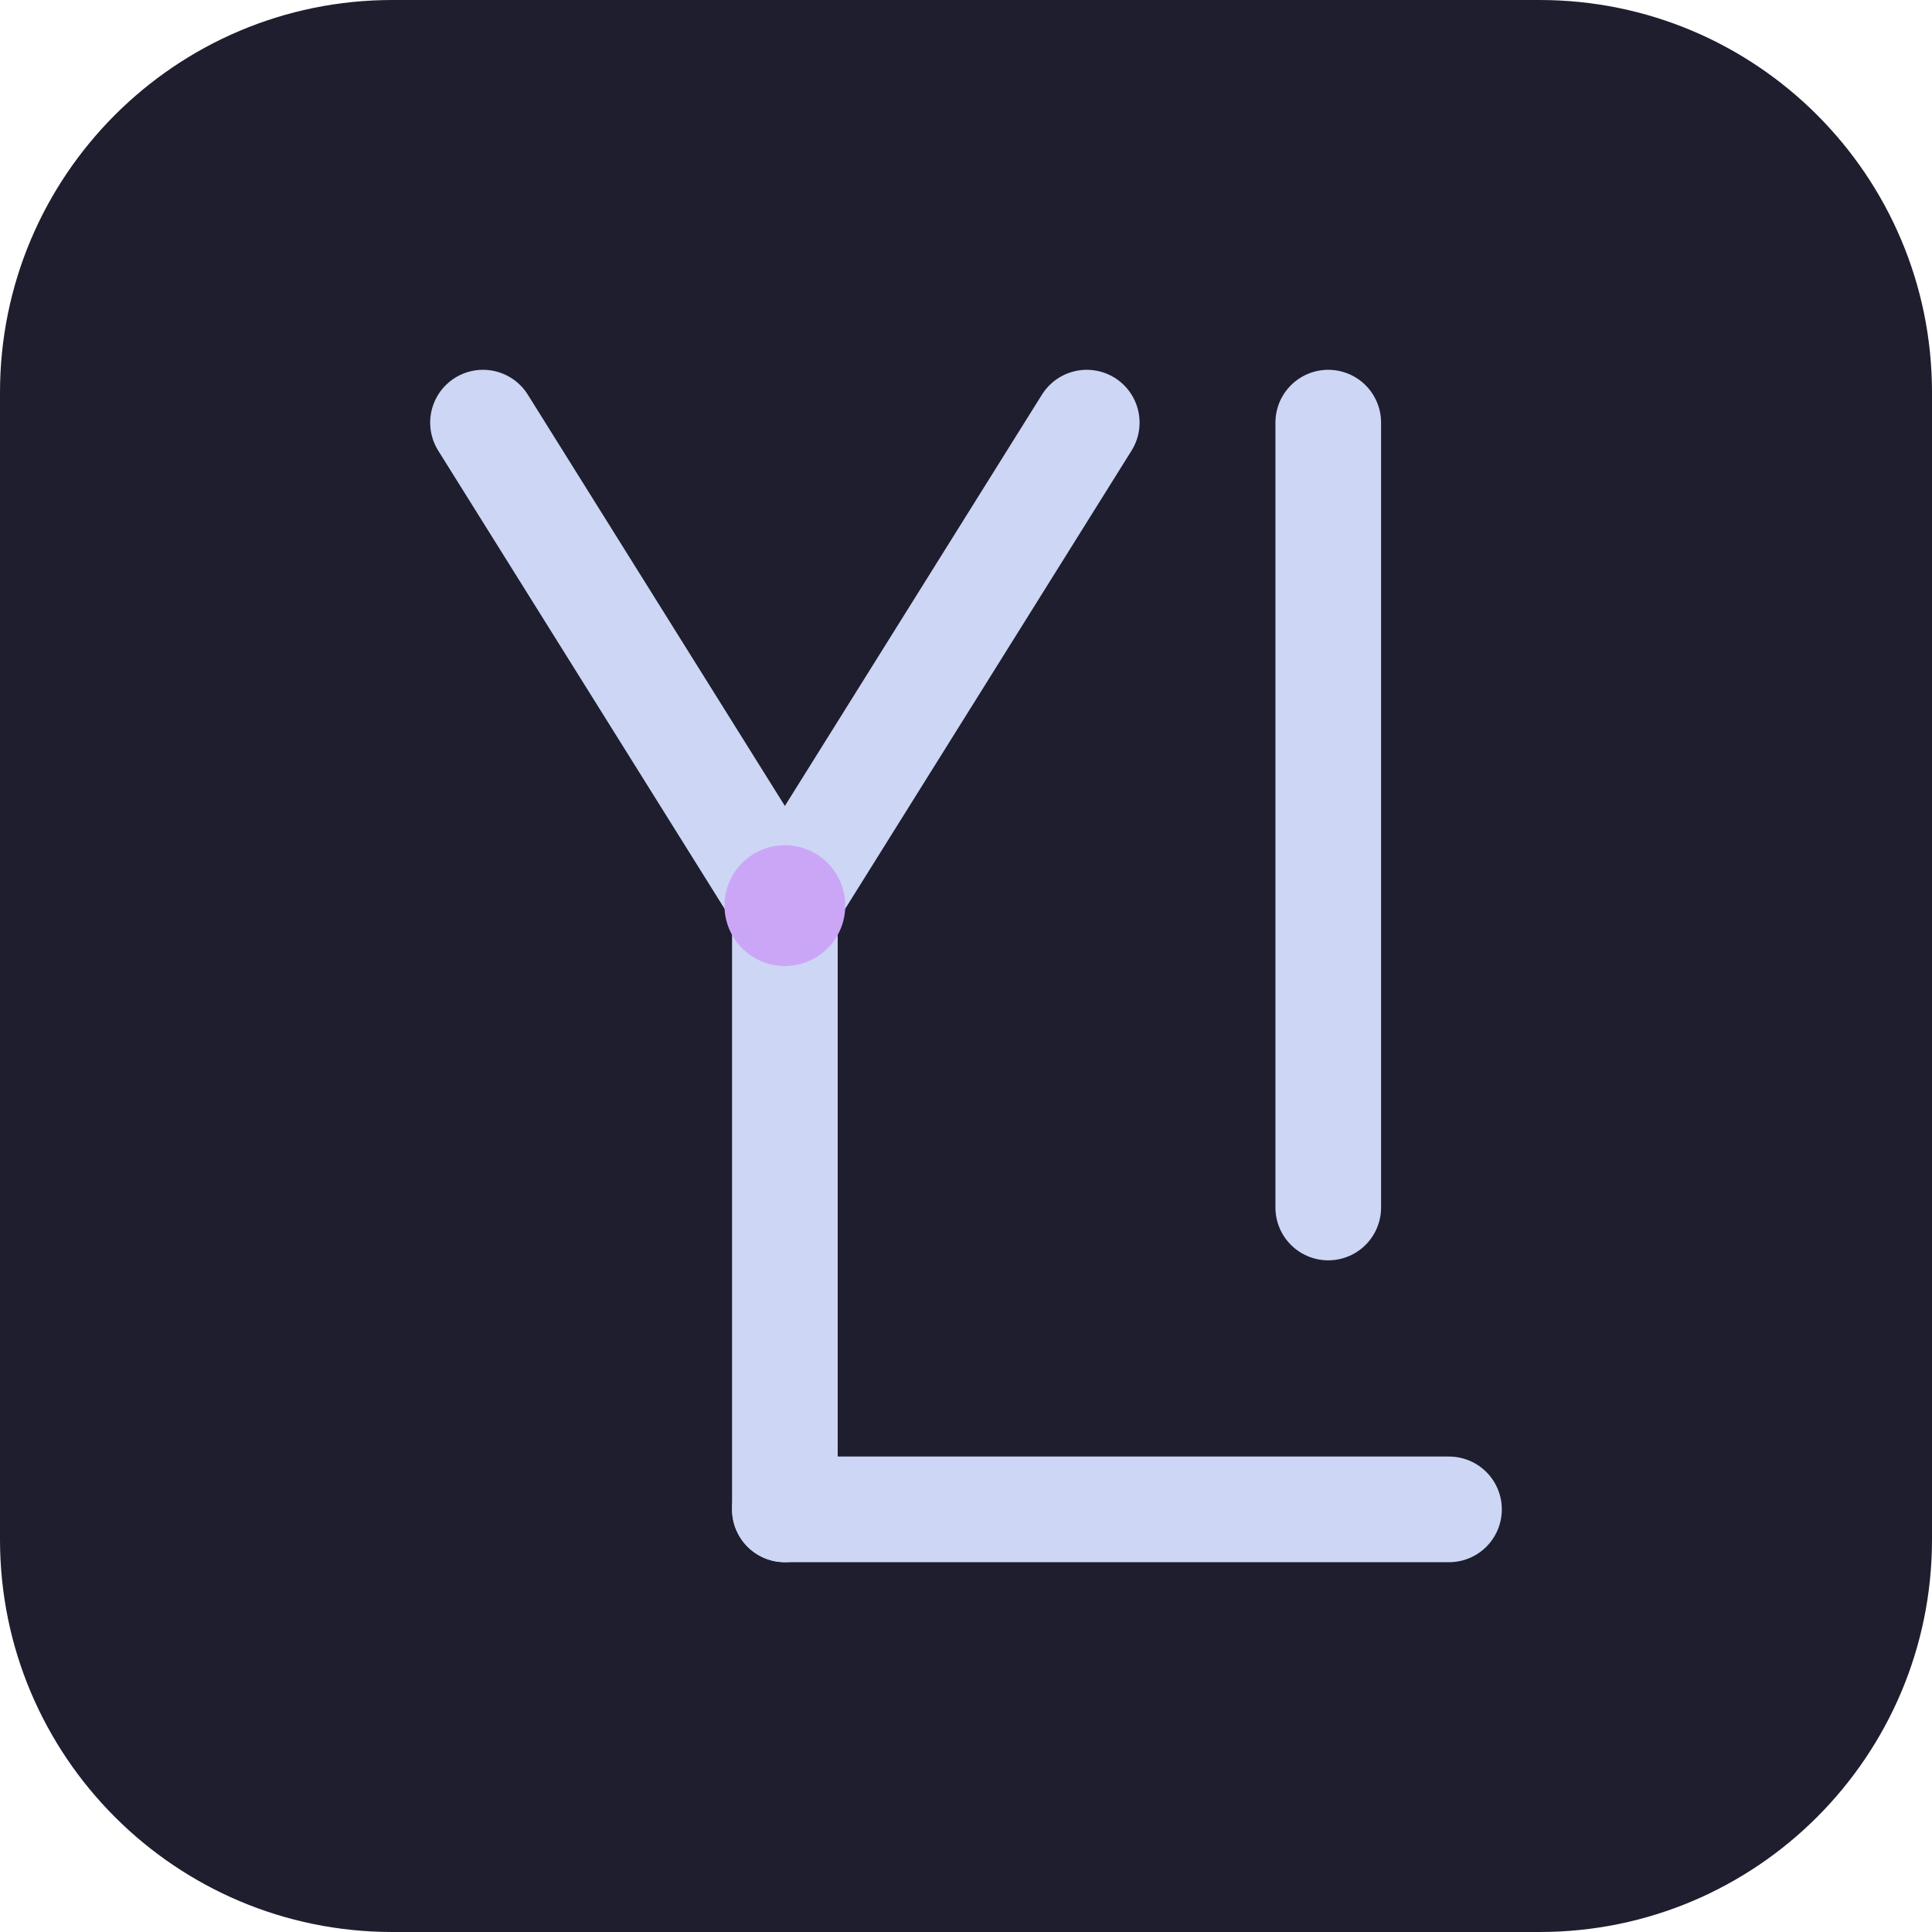
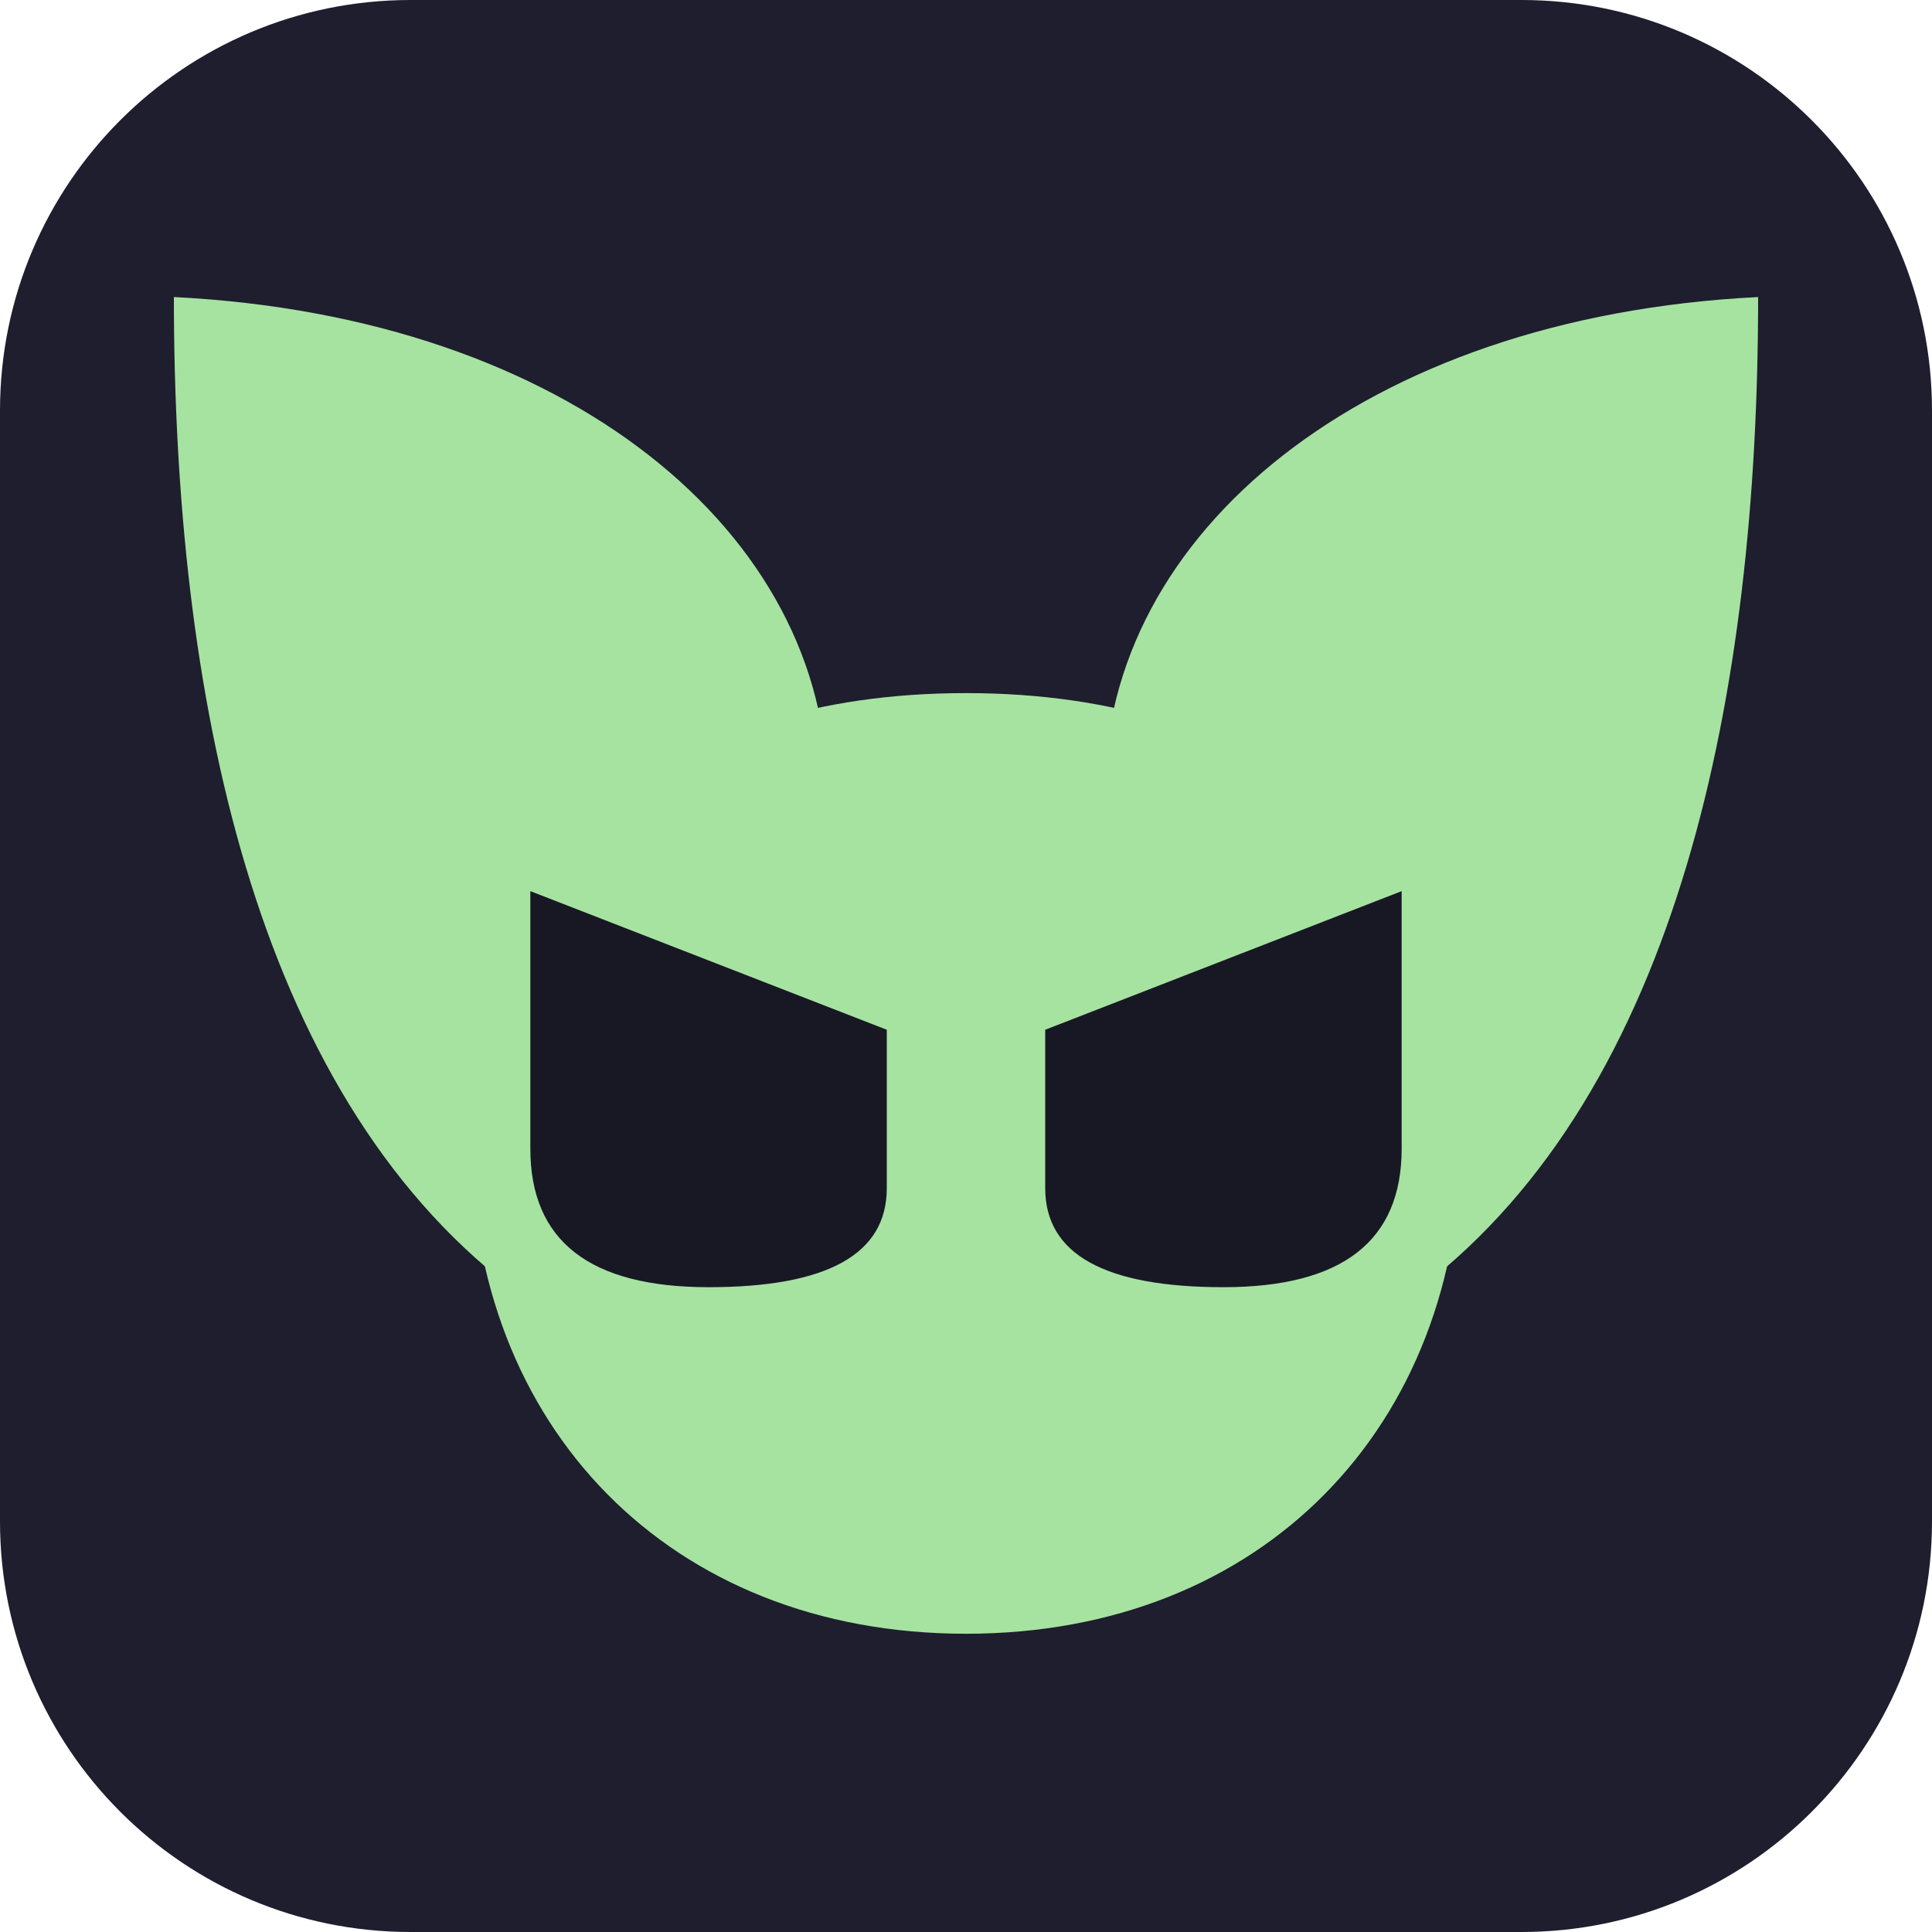
- <svg xmlns="http://www.w3.org/2000/svg" viewBox="0 0 128 128" width="128" height="128" role="img" aria-labelledby="t">
-   <style>
-     .bg { fill: #1e1e2e; }
-     .ink { stroke: #cdd6f4; }
-     .dot { fill: #cba6f7; }
-     @media (prefers-color-scheme: light) {
-       .bg { fill: #eff1f5; }
-       .ink { stroke: #4c4f69; }
-       .dot { fill: #8839ef; }
-     }
-   </style>
-   <rect class="bg" width="128" height="128" rx="26" />
-   <g class="ink" fill="none" stroke-width="7" stroke-linecap="round" stroke-linejoin="round">
-     <path d="M32 28 L52 60 L52 100" />
-     <path d="M72 28 L52 60" />
-     <path d="M52 100 L96 100" />
-     <path d="M88 28 L88 80" />
+ <svg xmlns="http://www.w3.org/2000/svg" viewBox="0 0 16 16" width="128" height="128" role="img" aria-labelledby="t d">
+   <style>.g{fill:#1e1e2e}.s{fill:#a6e3a1}.f{fill:#181825}@media (prefers-color-scheme:light){.g{fill:#eff1f5}.s{fill:#388c26}.f{fill:#181825}}</style>
+   <rect class="g" width="16" height="16" rx="3.4" />
+   <g transform="translate(1.440 1.640) scale(0.82)">
+     <g class="s">
+       <path d="M0 1 C4 1.2 6.6 3.4 6.6 6 L3.4 11 C0.8 9 0 5 0 1 Z" />
+       <path d="M16 1 C12 1.2 9.4 3.4 9.4 6 L12.6 11 C15.2 9 16 5 16 1 Z" />
+       <path d="M3 9.5 C3 6.6 5 5 8 5 C11 5 13 6.6 13 9.5 C13 12.4 11 14.5 8 14.5 C5 14.5 3 12.4 3 9.5 Z" />
+     </g>
+     <g class="f">
+       <path d="M3.6 7 L7.2 8.4 L7.2 10 Q7.2 11 5.4 11 Q3.6 11 3.6 9.6 Z" />
+       <path d="M12.4 7 L8.8 8.4 L8.8 10 Q8.8 11 10.6 11 Q12.4 11 12.4 9.6 Z" />
+     </g>
  </g>
-   <circle class="dot" cx="52" cy="60" r="4" />
</svg>
